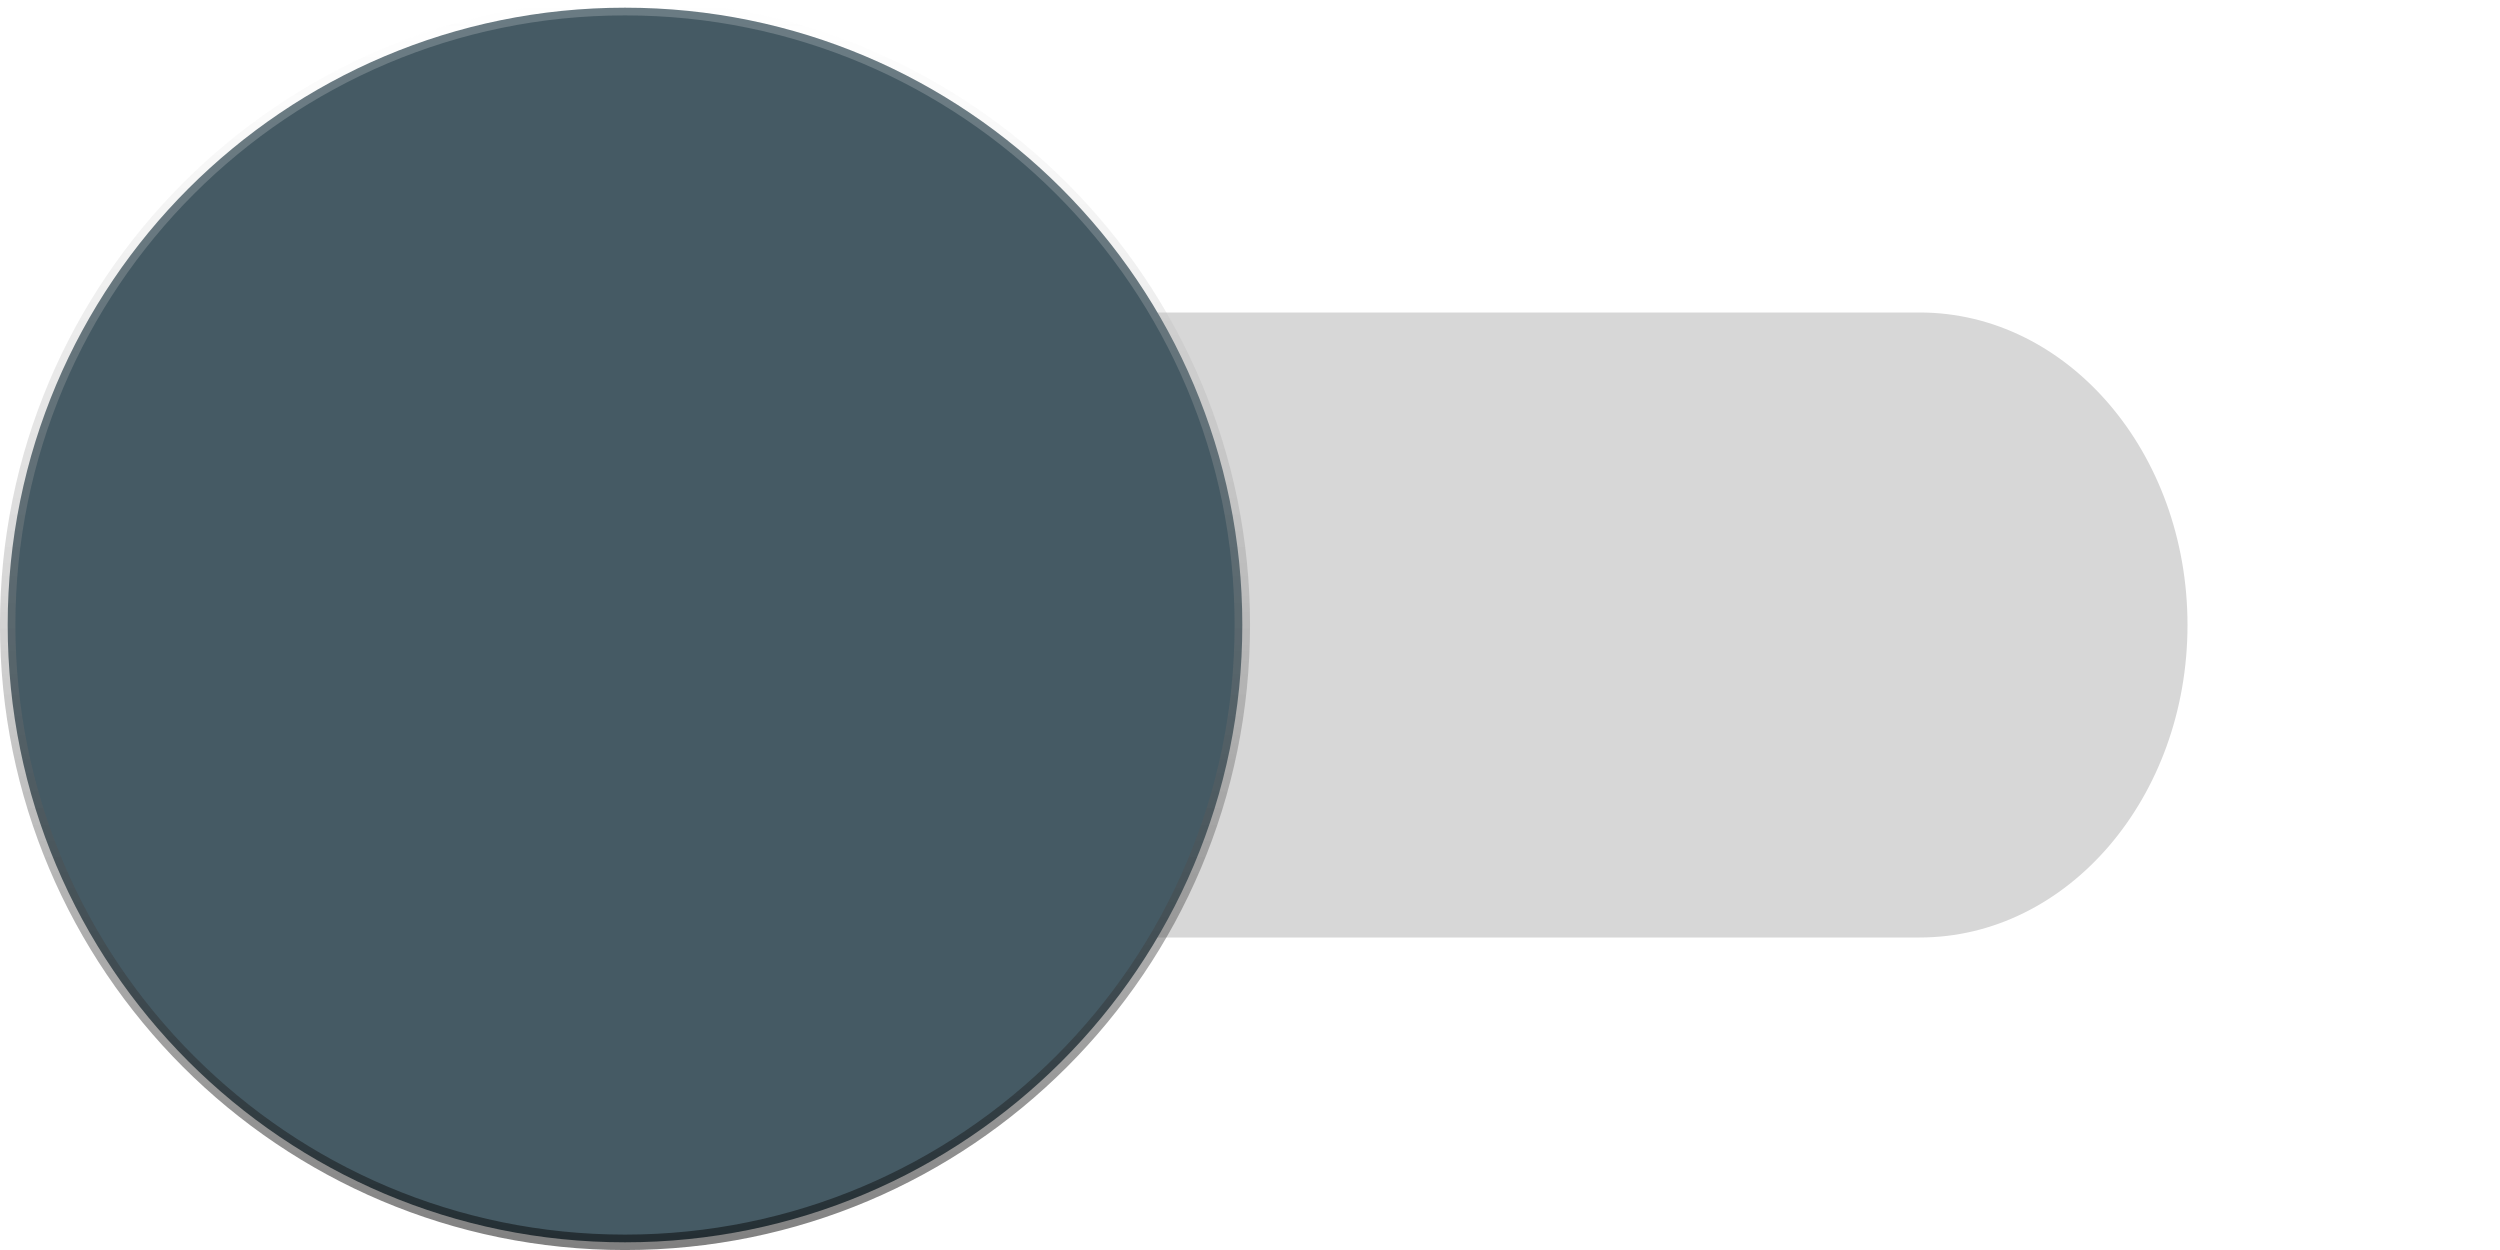
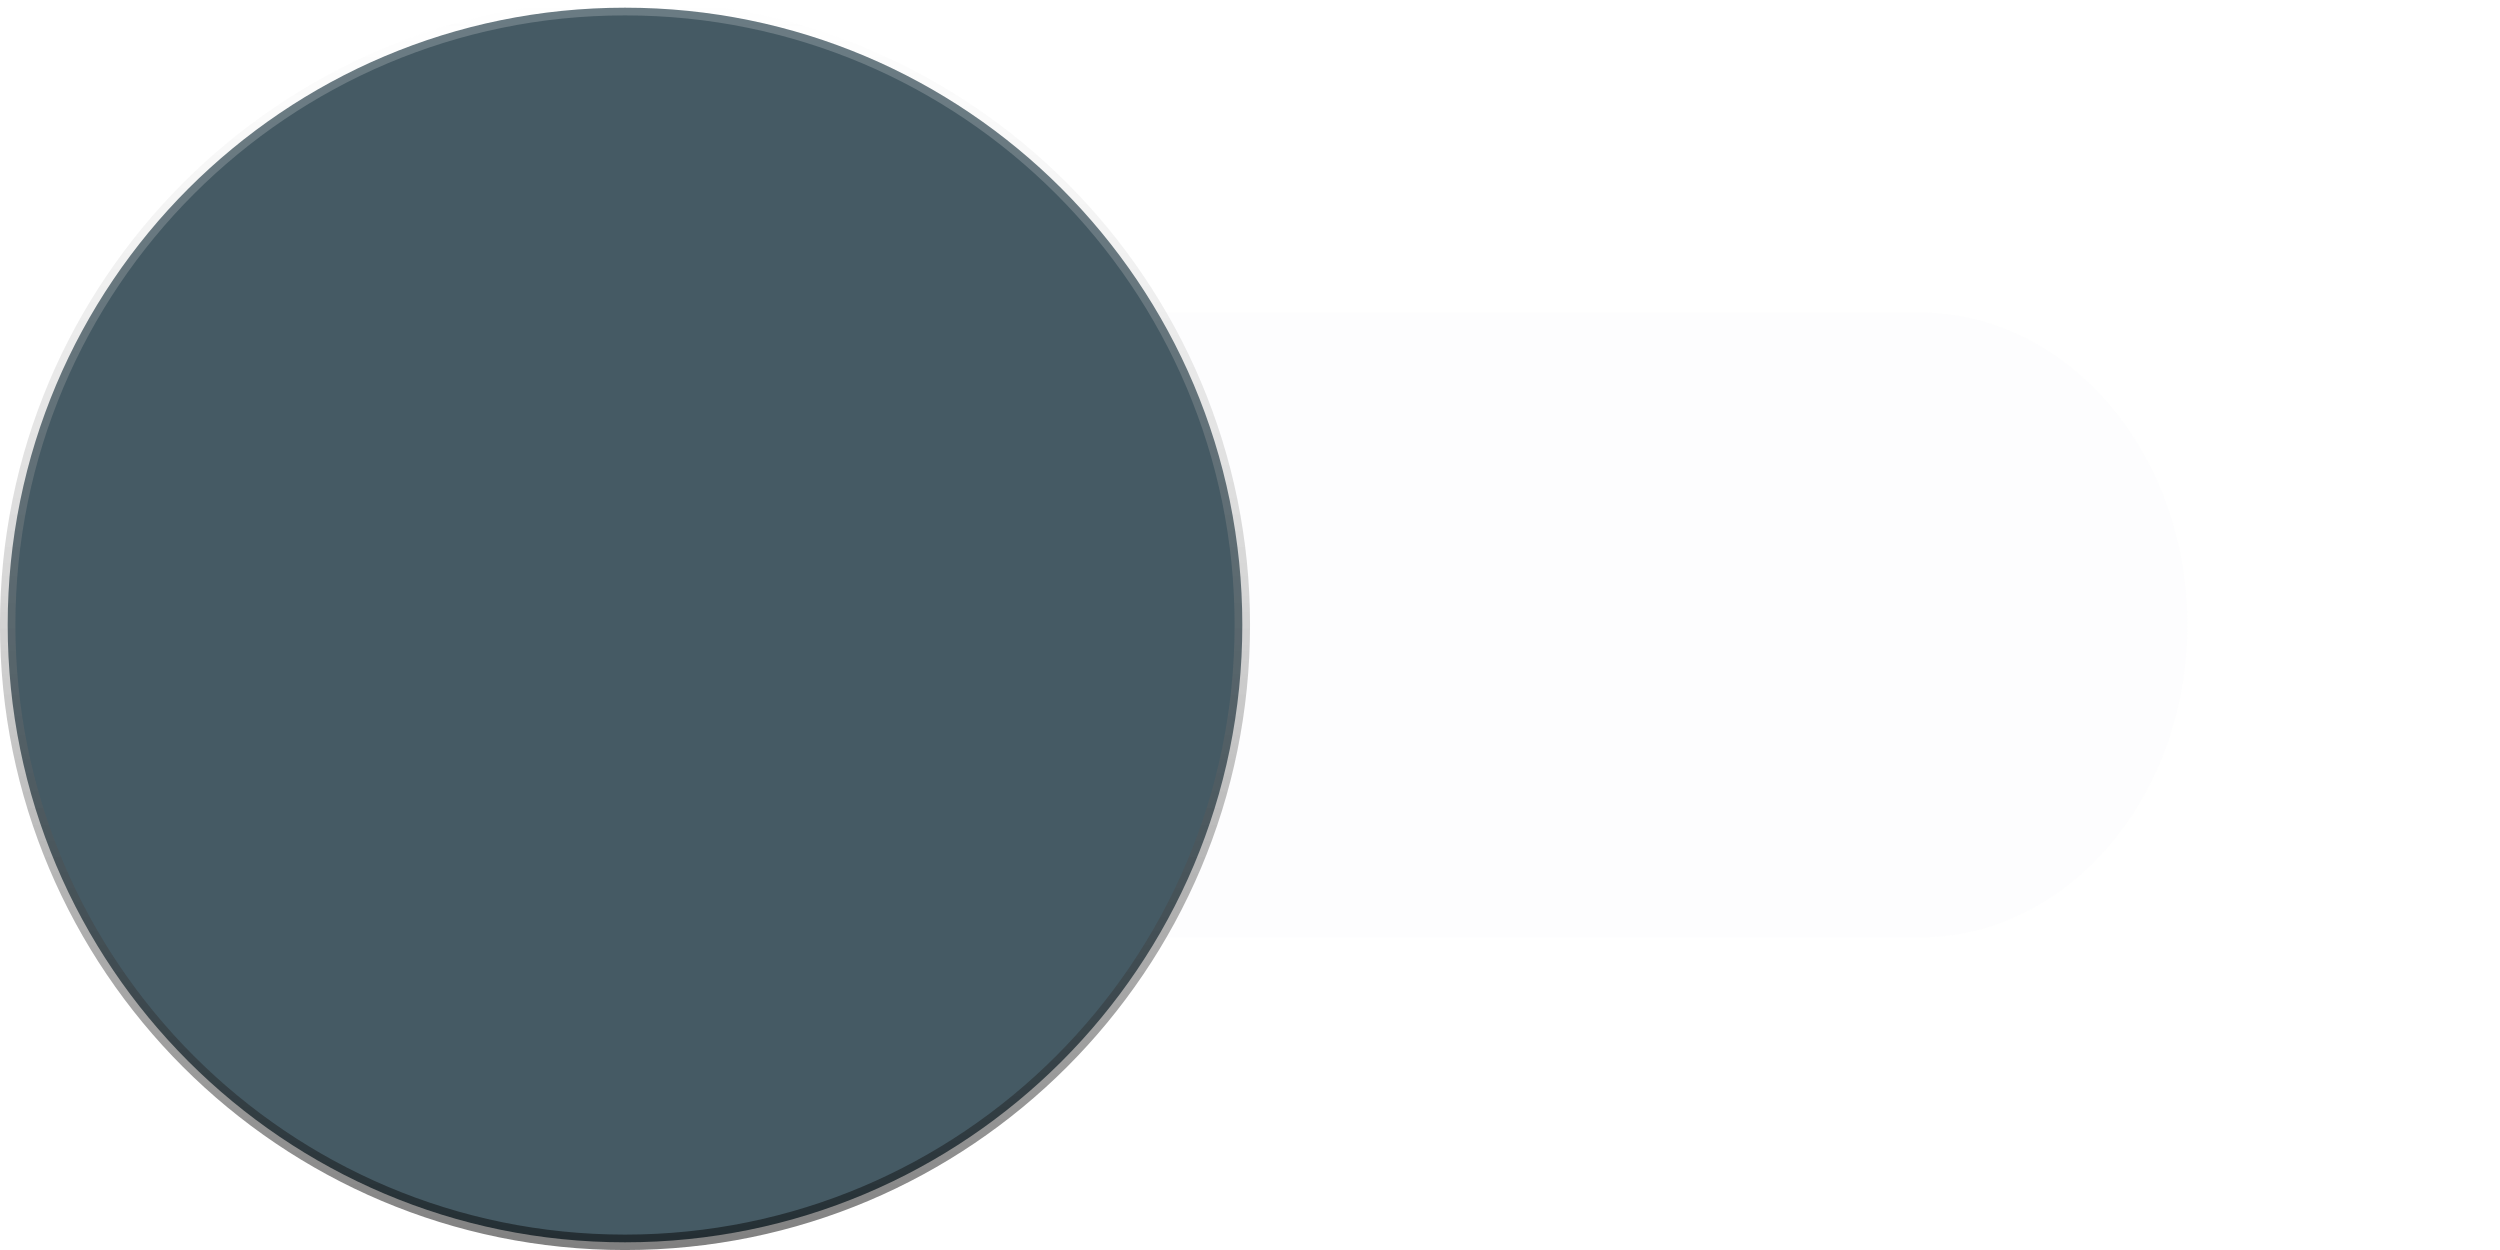
<svg xmlns="http://www.w3.org/2000/svg" xmlns:xlink="http://www.w3.org/1999/xlink" width="40" height="20" id="svg2" version="1.1">
  <defs id="defs4">
    <linearGradient id="linearGradient4166">
      <stop style="stop-color:#000000;stop-opacity:0.5" offset="0" id="stop4168" />
      <stop style="stop-color:#ffffff;stop-opacity:0.2" offset="1" id="stop4170" />
    </linearGradient>
    <filter id="filter3771" width="2" height="2" x="-0.5" y="-0.5" style="color-interpolation-filters:sRGB">
      <feFlood flood-opacity="0.24" flood-color="rgb(0,0,0)" result="flood" id="feFlood3773" />
      <feComposite in="flood" in2="SourceGraphic" operator="in" result="composite1" id="feComposite3775" />
      <feGaussianBlur stdDeviation="1" result="blur" id="feGaussianBlur3777" />
      <feOffset dx="0" dy="1" result="offset" id="feOffset3779" />
      <feComposite in="SourceGraphic" in2="offset" operator="over" result="fbSourceGraphic" id="feComposite3781" />
      <feColorMatrix result="fbSourceGraphicAlpha" in="fbSourceGraphic" values="0 0 0 -1 0 0 0 0 -1 0 0 0 0 -1 0 0 0 0 1 0" id="feColorMatrix3783" />
      <feFlood id="feFlood3785" flood-opacity="0.12" flood-color="rgb(0,0,0)" result="flood" in="fbSourceGraphic" />
      <feComposite id="feComposite3787" in2="fbSourceGraphic" in="flood" operator="in" result="composite1" />
      <feGaussianBlur id="feGaussianBlur3789" stdDeviation="1.5" result="blur" />
      <feOffset id="feOffset3791" dx="0" dy="1" result="offset" />
      <feComposite id="feComposite3793" in2="offset" in="fbSourceGraphic" operator="over" result="composite2" />
    </filter>
    <linearGradient xlink:href="#linearGradient4166" id="linearGradient4172" x1="10" y1="1052.362" x2="10" y2="1032.362" gradientUnits="userSpaceOnUse" />
  </defs>
  <g id="layer1" transform="translate(0,-1032.362)">
-     <rect style="opacity:0.16;fill:#000000;fill-opacity:1;stroke:none" id="rect2987" width="30" height="10" x="5" y="-1047.362" rx="4.286" ry="5" transform="scale(1,-1)" />
+     <rect style="opacity:0.1;fill:#eceff1;fill-opacity:1;stroke:none" id="rect2987" width="30" height="10" x="5" y="-1047.362" rx="4.286" ry="5" transform="scale(1,-1)" />
    <ellipse style="fill:#455a64;fill-opacity:1;stroke:url(#linearGradient4172);stroke-width:0.247;stroke-linejoin:round;stroke-miterlimit:4;stroke-dasharray:none;stroke-opacity:1" id="path3757" cx="10" cy="1042.362" rx="9.877" ry="9.877" />
  </g>
</svg>
